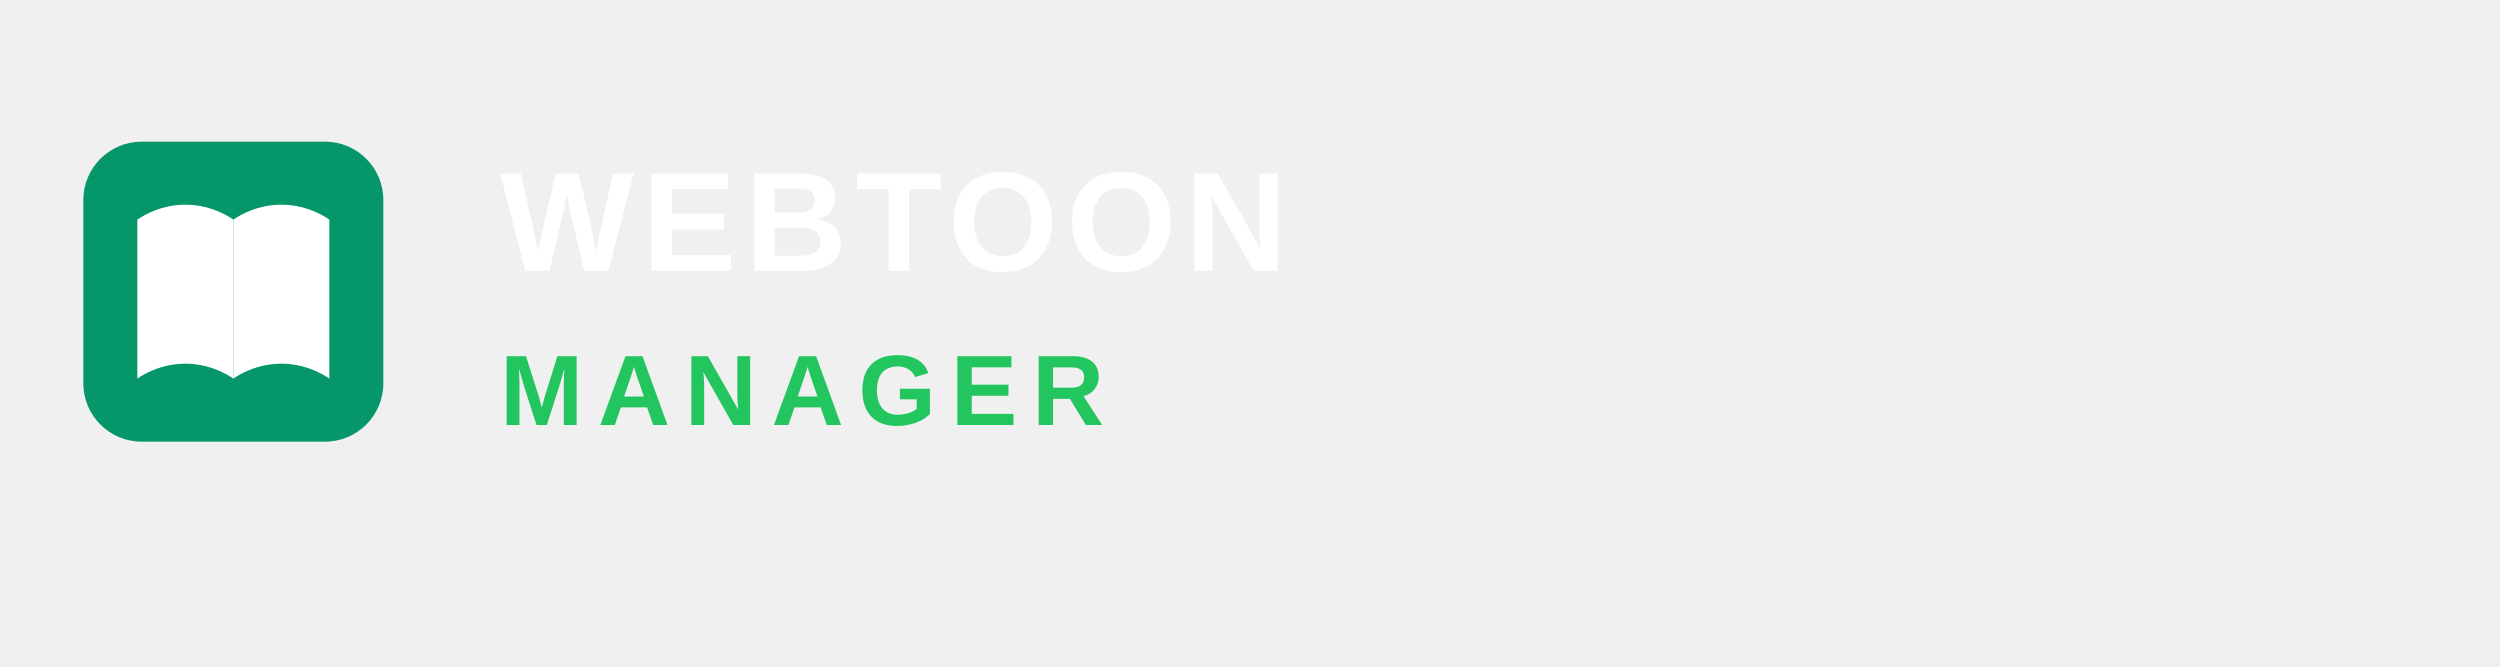
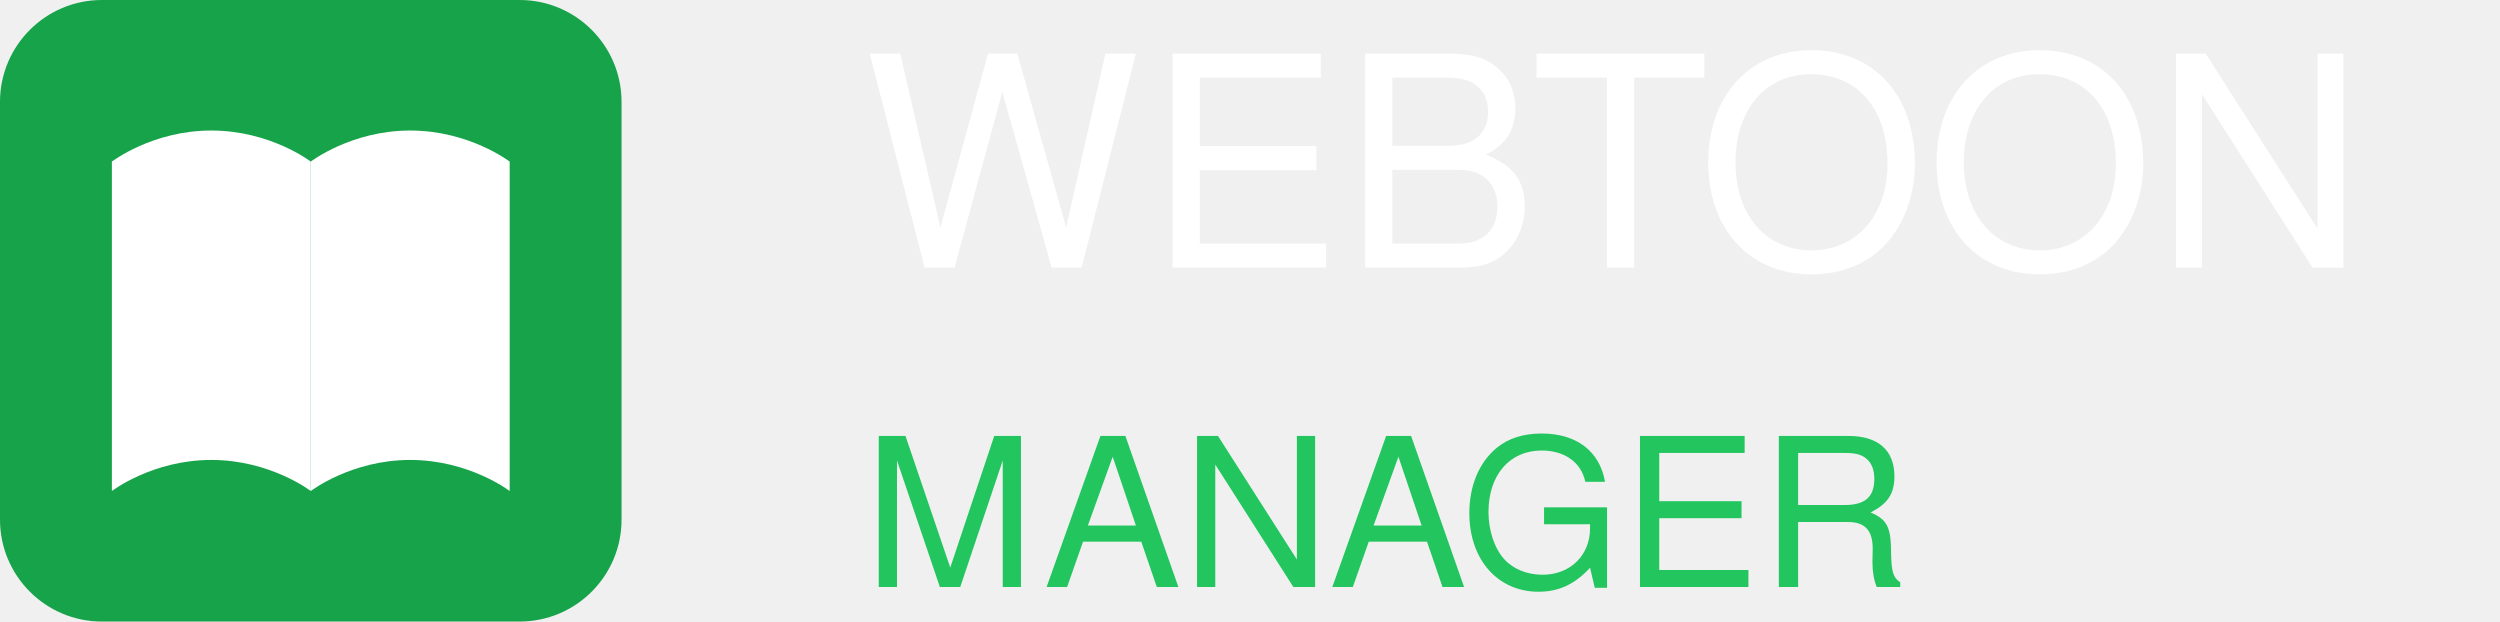
- <svg xmlns="http://www.w3.org/2000/svg" width="600" height="160" viewBox="0 0 600 160">
-   <rect x="20" y="34" width="72" height="72" rx="14" fill="#059669" />
-   <g fill="#FFFFFF" transform="translate(20,34)">
-     <g transform="translate(36,36) scale(0.18)">
-       <g transform="translate(-192,-116)">
-         <path d="M128 0C90 0 64 20 64 20V232C64 232 90 212 128 212C166 212 192 232 192 232V20C192 20 166 0 128 0Z" />
-         <path d="M256 0C218 0 192 20 192 20V232C192 232 218 212 256 212C294 212 320 232 320 232V20C320 20 294 0 256 0Z" />
+ <svg xmlns="http://www.w3.org/2000/svg" width="100%" height="100%" viewBox="0 0 8334 2072" version="1.1" xml:space="preserve" style="fill-rule:evenodd;clip-rule:evenodd;stroke-linejoin:round;stroke-miterlimit:2;">
+   <g transform="matrix(28.7777,0,0,28.7777,-575.554,-978.442)">
+     <path d="M92,45.804L92,94.196C92,100.711 86.711,106 80.196,106L31.804,106C25.289,106 20,100.711 20,94.196L20,45.804C20,39.289 25.289,34 31.804,34L80.196,34C86.711,34 92,39.289 92,45.804Z" style="fill:rgb(22,163,74);" />
+   </g>
+   <g transform="matrix(5.17999,0,0,5.17999,41.4399,435.119)">
+     <g>
+       <g>
+         <path d="M128,0C90,0 64,20 64,20L64,232C64,232 90,212 128,212C166,212 192,232 192,232L192,20C192,20 166,0 128,0Z" style="fill:white;fill-rule:nonzero;" />
+         <path d="M256,0C218,0 192,20 192,20L192,232C192,232 218,212 256,212C294,212 320,232 320,232L320,20C320,20 294,0 256,0Z" style="fill:white;fill-rule:nonzero;" />
      </g>
    </g>
  </g>
-   <g transform="translate(120,0)">
-     <text x="0" y="65" font-family="Arial, Helvetica, sans-serif" font-weight="700" font-size="34" fill="#FFFFFF" letter-spacing="2">
- 			WEBTOON
- 		</text>
-     <text x="0" y="102" font-family="Arial, Helvetica, sans-serif" font-weight="600" font-size="24" fill="#22C55E" letter-spacing="3.5">
- 			MANAGER
- 		</text>
+   <g transform="matrix(28.7777,0,0,28.7777,2877.77,-978.442)">
+     <g transform="matrix(1,0,0,1,0,65)">
+       <text x="0px" y="0px" style="font-family:'Helvetica';font-size:34px;fill:white;">W<tspan x="32.771px 56.129px 79.486px 100.337px 127.463px 154.59px " y="0px 0px 0px 0px 0px 0px ">EBTOON</tspan>
+       </text>
+     </g>
+     <g transform="matrix(1,0,0,1,0,102)">
+       <text x="0px" y="0px" style="font-family:'Helvetica';font-size:24px;fill:rgb(34,197,94);">M<tspan x="20.832px 37.68px 55.852px 72.7px 92.208px 109.056px " y="0px 0px 0px 0px 0px 0px ">ANAGER</tspan>
+       </text>
+     </g>
  </g>
</svg>
